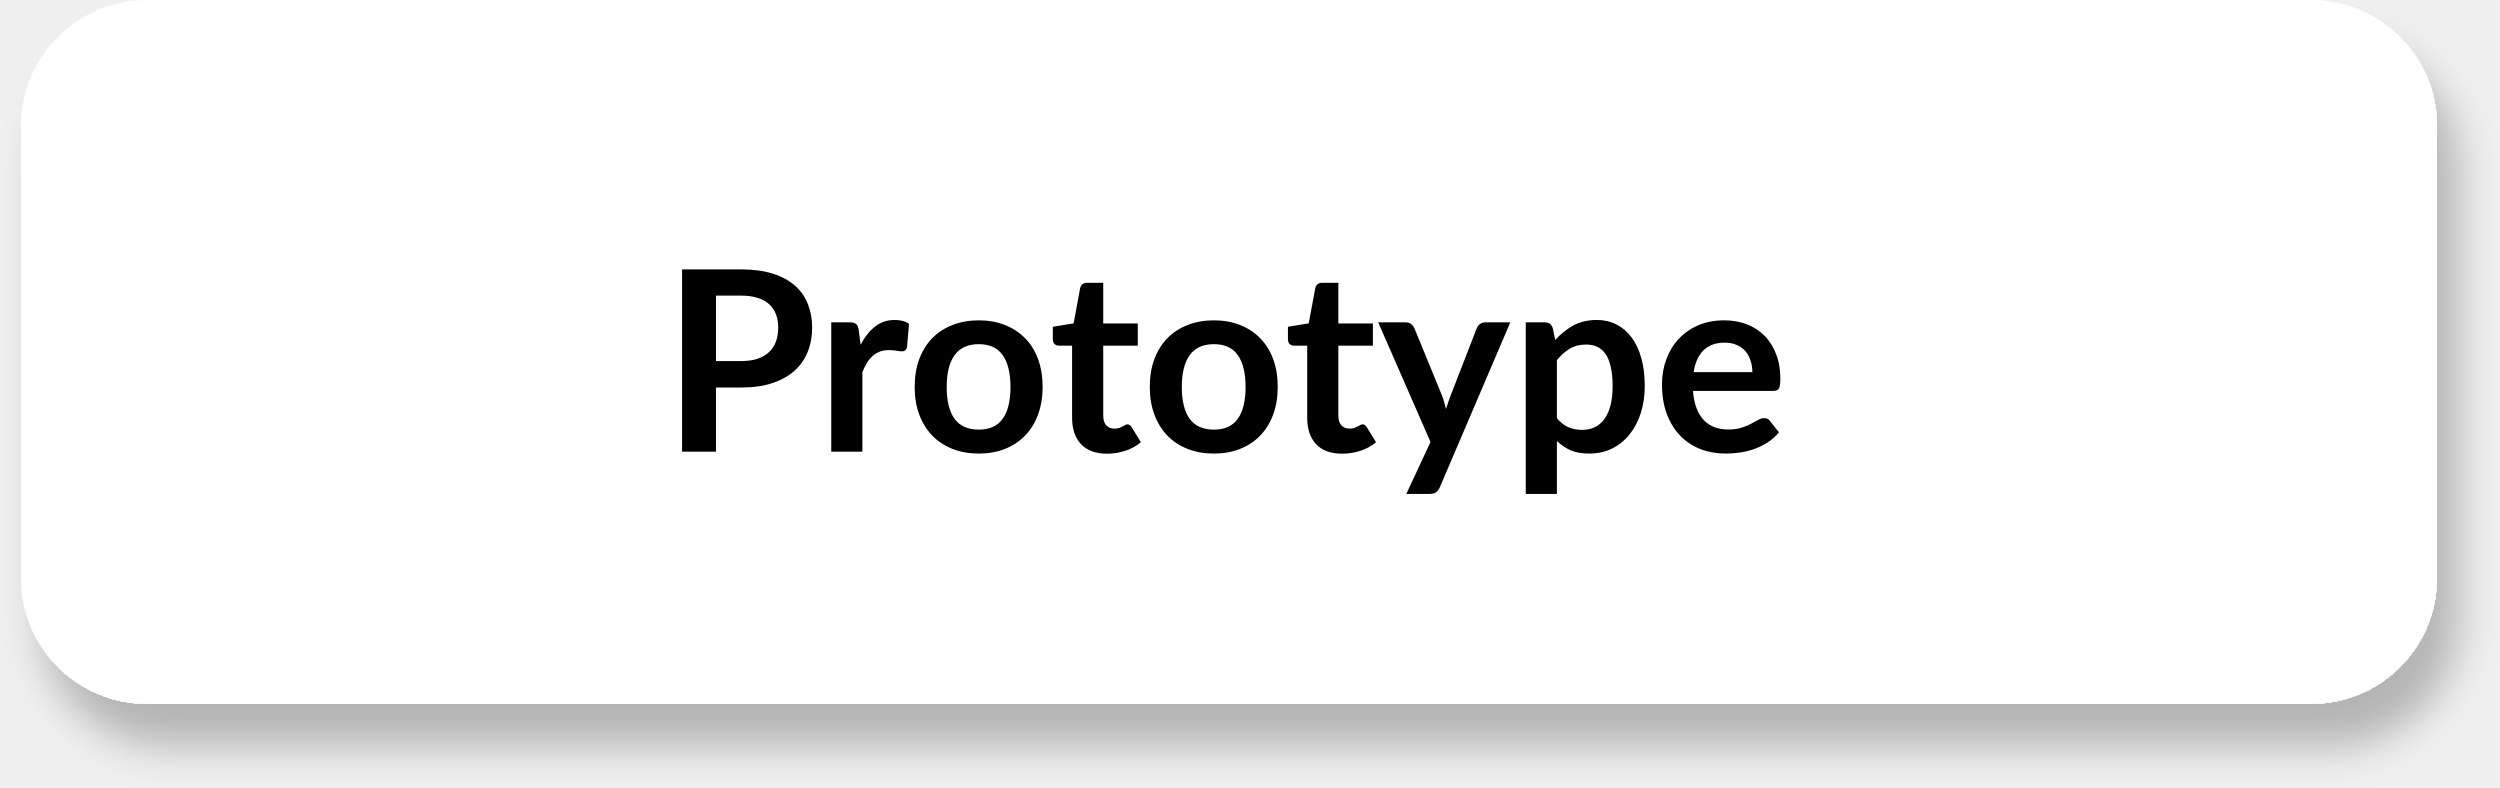
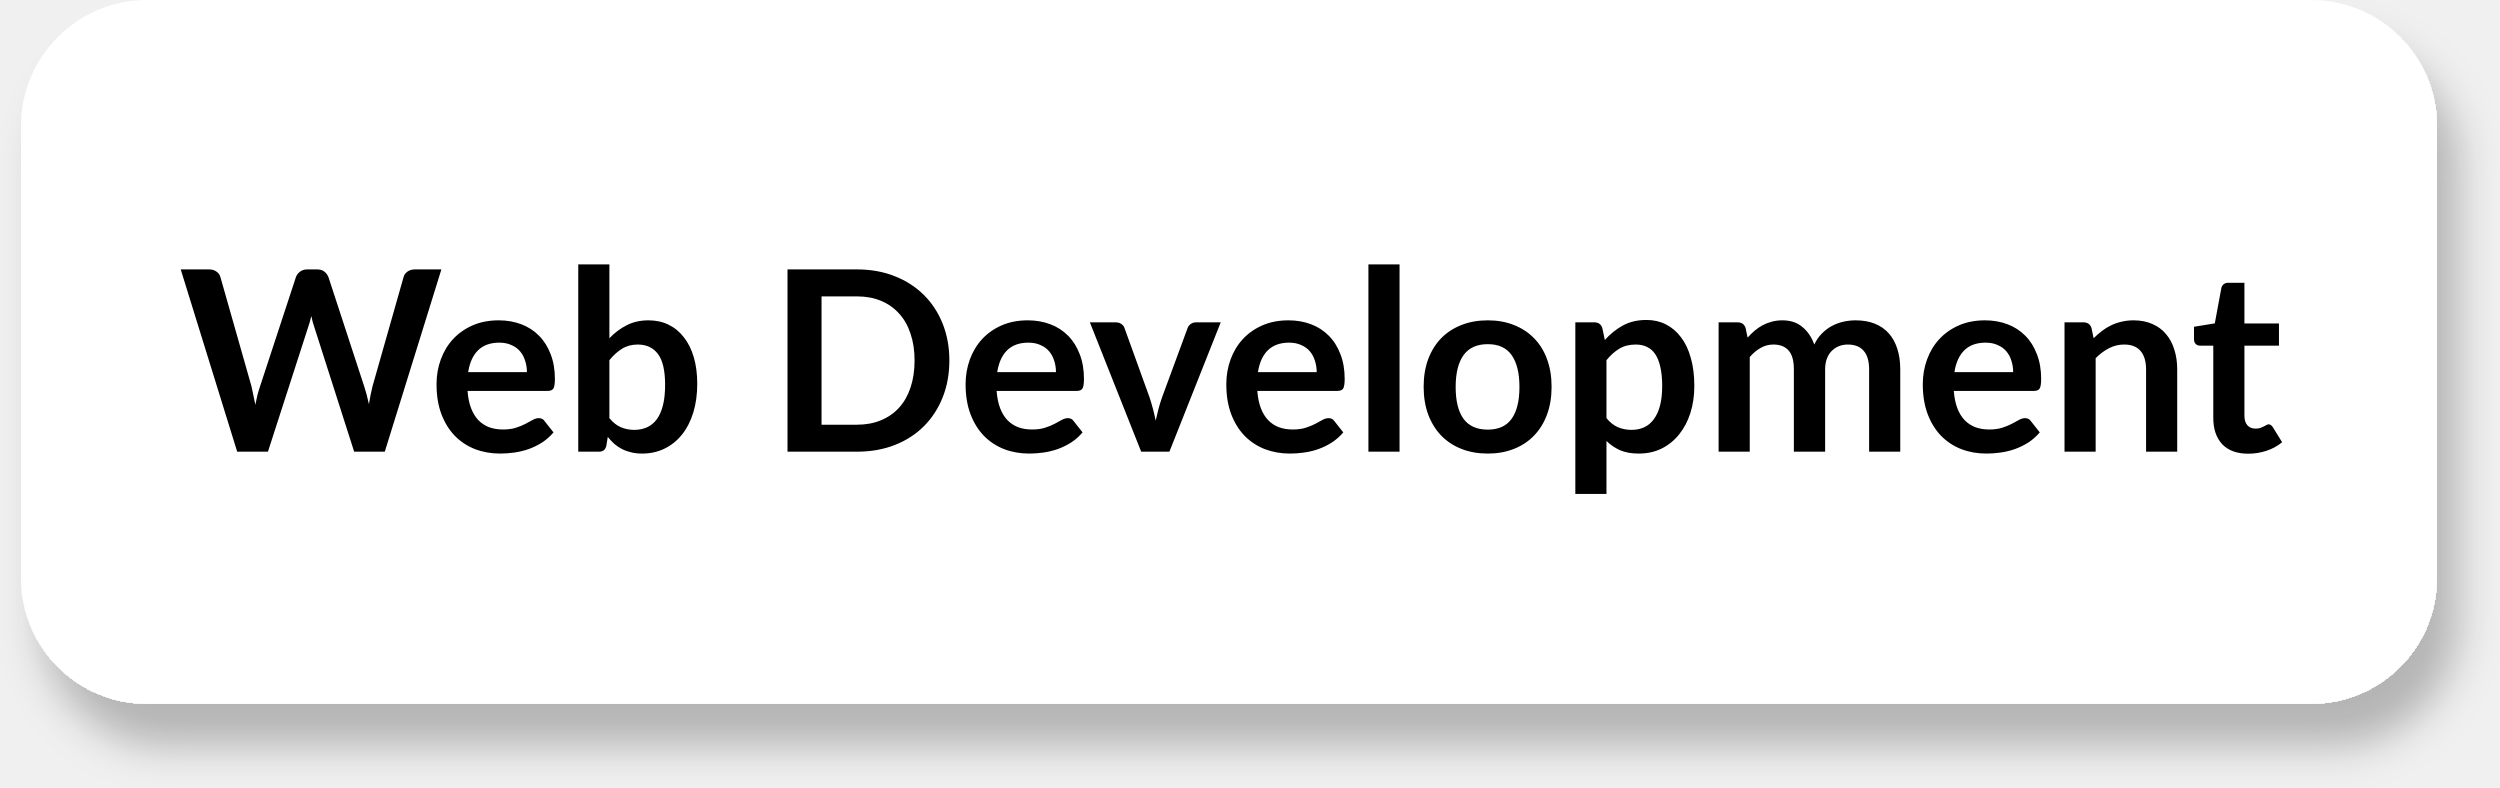
<svg xmlns="http://www.w3.org/2000/svg" width="238" height="75" viewBox="0 0 238 75" fill="none">
-   <g filter="url(#filter0_d_13_10)">
+   <g filter="url(#filter0_d_590_420)">
    <rect x="2" width="230" height="67" rx="12" fill="white" />
-     <path d="M70.572 34.372C71.164 34.372 71.68 34.3 72.12 34.156C72.56 34.004 72.924 33.792 73.212 33.52C73.508 33.24 73.728 32.904 73.872 32.512C74.016 32.112 74.088 31.668 74.088 31.18C74.088 30.716 74.016 30.296 73.872 29.92C73.728 29.544 73.512 29.224 73.224 28.96C72.936 28.696 72.572 28.496 72.132 28.36C71.692 28.216 71.172 28.144 70.572 28.144H68.16V34.372H70.572ZM70.572 25.648C71.732 25.648 72.736 25.784 73.584 26.056C74.432 26.328 75.132 26.708 75.684 27.196C76.236 27.684 76.644 28.268 76.908 28.948C77.18 29.628 77.316 30.372 77.316 31.18C77.316 32.02 77.176 32.792 76.896 33.496C76.616 34.192 76.196 34.792 75.636 35.296C75.076 35.8 74.372 36.192 73.524 36.472C72.684 36.752 71.7 36.892 70.572 36.892H68.16V43H64.932V25.648H70.572ZM81.932 32.824C82.316 32.088 82.772 31.512 83.3 31.096C83.828 30.672 84.452 30.46 85.172 30.46C85.74 30.46 86.196 30.584 86.54 30.832L86.348 33.052C86.308 33.196 86.248 33.3 86.168 33.364C86.096 33.42 85.996 33.448 85.868 33.448C85.748 33.448 85.568 33.428 85.328 33.388C85.096 33.348 84.868 33.328 84.644 33.328C84.316 33.328 84.024 33.376 83.768 33.472C83.512 33.568 83.28 33.708 83.072 33.892C82.872 34.068 82.692 34.284 82.532 34.54C82.38 34.796 82.236 35.088 82.1 35.416V43H79.136V30.688H80.876C81.18 30.688 81.392 30.744 81.512 30.856C81.632 30.96 81.712 31.152 81.752 31.432L81.932 32.824ZM93.185 30.496C94.097 30.496 94.925 30.644 95.669 30.94C96.421 31.236 97.061 31.656 97.589 32.2C98.125 32.744 98.537 33.408 98.825 34.192C99.113 34.976 99.257 35.852 99.257 36.82C99.257 37.796 99.113 38.676 98.825 39.46C98.537 40.244 98.125 40.912 97.589 41.464C97.061 42.016 96.421 42.44 95.669 42.736C94.925 43.032 94.097 43.18 93.185 43.18C92.265 43.18 91.429 43.032 90.677 42.736C89.925 42.44 89.281 42.016 88.745 41.464C88.217 40.912 87.805 40.244 87.509 39.46C87.221 38.676 87.077 37.796 87.077 36.82C87.077 35.852 87.221 34.976 87.509 34.192C87.805 33.408 88.217 32.744 88.745 32.2C89.281 31.656 89.925 31.236 90.677 30.94C91.429 30.644 92.265 30.496 93.185 30.496ZM93.185 40.9C94.209 40.9 94.965 40.556 95.453 39.868C95.949 39.18 96.197 38.172 96.197 36.844C96.197 35.516 95.949 34.504 95.453 33.808C94.965 33.112 94.209 32.764 93.185 32.764C92.145 32.764 91.373 33.116 90.869 33.82C90.373 34.516 90.125 35.524 90.125 36.844C90.125 38.164 90.373 39.172 90.869 39.868C91.373 40.556 92.145 40.9 93.185 40.9ZM105.388 43.192C104.316 43.192 103.492 42.892 102.916 42.292C102.348 41.684 102.064 40.848 102.064 39.784V32.908H100.804C100.644 32.908 100.508 32.856 100.396 32.752C100.284 32.648 100.228 32.492 100.228 32.284V31.108L102.208 30.784L102.832 27.424C102.872 27.264 102.948 27.14 103.06 27.052C103.172 26.964 103.316 26.92 103.492 26.92H105.028V30.796H108.316V32.908H105.028V39.58C105.028 39.964 105.12 40.264 105.304 40.48C105.496 40.696 105.756 40.804 106.084 40.804C106.268 40.804 106.42 40.784 106.54 40.744C106.668 40.696 106.776 40.648 106.864 40.6C106.96 40.552 107.044 40.508 107.116 40.468C107.188 40.42 107.26 40.396 107.332 40.396C107.42 40.396 107.492 40.42 107.548 40.468C107.604 40.508 107.664 40.572 107.728 40.66L108.616 42.1C108.184 42.46 107.688 42.732 107.128 42.916C106.568 43.1 105.988 43.192 105.388 43.192ZM115.568 30.496C116.48 30.496 117.308 30.644 118.052 30.94C118.804 31.236 119.444 31.656 119.972 32.2C120.508 32.744 120.92 33.408 121.208 34.192C121.496 34.976 121.64 35.852 121.64 36.82C121.64 37.796 121.496 38.676 121.208 39.46C120.92 40.244 120.508 40.912 119.972 41.464C119.444 42.016 118.804 42.44 118.052 42.736C117.308 43.032 116.48 43.18 115.568 43.18C114.648 43.18 113.812 43.032 113.06 42.736C112.308 42.44 111.664 42.016 111.128 41.464C110.6 40.912 110.188 40.244 109.892 39.46C109.604 38.676 109.46 37.796 109.46 36.82C109.46 35.852 109.604 34.976 109.892 34.192C110.188 33.408 110.6 32.744 111.128 32.2C111.664 31.656 112.308 31.236 113.06 30.94C113.812 30.644 114.648 30.496 115.568 30.496ZM115.568 40.9C116.592 40.9 117.348 40.556 117.836 39.868C118.332 39.18 118.58 38.172 118.58 36.844C118.58 35.516 118.332 34.504 117.836 33.808C117.348 33.112 116.592 32.764 115.568 32.764C114.528 32.764 113.756 33.116 113.252 33.82C112.756 34.516 112.508 35.524 112.508 36.844C112.508 38.164 112.756 39.172 113.252 39.868C113.756 40.556 114.528 40.9 115.568 40.9ZM127.771 43.192C126.699 43.192 125.875 42.892 125.299 42.292C124.731 41.684 124.447 40.848 124.447 39.784V32.908H123.187C123.027 32.908 122.891 32.856 122.779 32.752C122.667 32.648 122.611 32.492 122.611 32.284V31.108L124.591 30.784L125.215 27.424C125.255 27.264 125.331 27.14 125.443 27.052C125.555 26.964 125.699 26.92 125.875 26.92H127.411V30.796H130.699V32.908H127.411V39.58C127.411 39.964 127.503 40.264 127.687 40.48C127.879 40.696 128.139 40.804 128.467 40.804C128.651 40.804 128.803 40.784 128.923 40.744C129.051 40.696 129.159 40.648 129.247 40.6C129.343 40.552 129.427 40.508 129.499 40.468C129.571 40.42 129.643 40.396 129.715 40.396C129.803 40.396 129.875 40.42 129.931 40.468C129.987 40.508 130.047 40.572 130.111 40.66L130.999 42.1C130.567 42.46 130.071 42.732 129.511 42.916C128.951 43.1 128.371 43.192 127.771 43.192ZM143.781 30.688L137.073 46.384C136.985 46.592 136.869 46.748 136.725 46.852C136.589 46.964 136.377 47.02 136.089 47.02H133.881L136.185 42.076L131.205 30.688H133.809C134.041 30.688 134.221 30.744 134.349 30.856C134.485 30.968 134.585 31.096 134.649 31.24L137.265 37.624C137.353 37.84 137.425 38.056 137.481 38.272C137.545 38.488 137.605 38.708 137.661 38.932C137.733 38.708 137.805 38.488 137.877 38.272C137.949 38.048 138.029 37.828 138.117 37.612L140.589 31.24C140.653 31.08 140.757 30.948 140.901 30.844C141.053 30.74 141.221 30.688 141.405 30.688H143.781ZM148.217 39.808C148.553 40.216 148.917 40.504 149.309 40.672C149.709 40.84 150.141 40.924 150.605 40.924C151.053 40.924 151.457 40.84 151.817 40.672C152.177 40.504 152.481 40.248 152.729 39.904C152.985 39.56 153.181 39.128 153.317 38.608C153.453 38.08 153.521 37.46 153.521 36.748C153.521 36.028 153.461 35.42 153.341 34.924C153.229 34.42 153.065 34.012 152.849 33.7C152.633 33.388 152.369 33.16 152.057 33.016C151.753 32.872 151.405 32.8 151.013 32.8C150.397 32.8 149.873 32.932 149.441 33.196C149.009 33.452 148.601 33.816 148.217 34.288V39.808ZM148.061 32.368C148.565 31.8 149.137 31.34 149.777 30.988C150.417 30.636 151.169 30.46 152.033 30.46C152.705 30.46 153.317 30.6 153.869 30.88C154.429 31.16 154.909 31.568 155.309 32.104C155.717 32.632 156.029 33.288 156.245 34.072C156.469 34.848 156.581 35.74 156.581 36.748C156.581 37.668 156.457 38.52 156.209 39.304C155.961 40.088 155.605 40.768 155.141 41.344C154.685 41.92 154.129 42.372 153.473 42.7C152.825 43.02 152.097 43.18 151.289 43.18C150.601 43.18 150.013 43.076 149.525 42.868C149.037 42.652 148.601 42.356 148.217 41.98V47.02H145.253V30.688H147.065C147.449 30.688 147.701 30.868 147.821 31.228L148.061 32.368ZM166.826 35.428C166.826 35.044 166.77 34.684 166.658 34.348C166.554 34.004 166.394 33.704 166.178 33.448C165.962 33.192 165.686 32.992 165.35 32.848C165.022 32.696 164.638 32.62 164.198 32.62C163.342 32.62 162.666 32.864 162.17 33.352C161.682 33.84 161.37 34.532 161.234 35.428H166.826ZM161.174 37.216C161.222 37.848 161.334 38.396 161.51 38.86C161.686 39.316 161.918 39.696 162.206 40C162.494 40.296 162.834 40.52 163.226 40.672C163.626 40.816 164.066 40.888 164.546 40.888C165.026 40.888 165.438 40.832 165.782 40.72C166.134 40.608 166.438 40.484 166.694 40.348C166.958 40.212 167.186 40.088 167.378 39.976C167.578 39.864 167.77 39.808 167.954 39.808C168.202 39.808 168.386 39.9 168.506 40.084L169.358 41.164C169.03 41.548 168.662 41.872 168.254 42.136C167.846 42.392 167.418 42.6 166.97 42.76C166.53 42.912 166.078 43.02 165.614 43.084C165.158 43.148 164.714 43.18 164.282 43.18C163.426 43.18 162.63 43.04 161.894 42.76C161.158 42.472 160.518 42.052 159.974 41.5C159.43 40.94 159.002 40.252 158.69 39.436C158.378 38.612 158.222 37.66 158.222 36.58C158.222 35.74 158.358 34.952 158.63 34.216C158.902 33.472 159.29 32.828 159.794 32.284C160.306 31.732 160.926 31.296 161.654 30.976C162.39 30.656 163.218 30.496 164.138 30.496C164.914 30.496 165.63 30.62 166.286 30.868C166.942 31.116 167.506 31.48 167.978 31.96C168.45 32.432 168.818 33.016 169.082 33.712C169.354 34.4 169.49 35.188 169.49 36.076C169.49 36.524 169.442 36.828 169.346 36.988C169.25 37.14 169.066 37.216 168.794 37.216H161.174Z" fill="black" />
+     <path d="M42.02 25.648L36.632 43H33.716L29.924 31.144C29.82 30.856 29.724 30.504 29.636 30.088C29.588 30.288 29.54 30.476 29.492 30.652C29.444 30.828 29.392 30.992 29.336 31.144L25.508 43H22.58L17.204 25.648H19.904C20.184 25.648 20.416 25.716 20.6 25.852C20.792 25.98 20.92 26.156 20.984 26.38L23.936 36.76C24 37.016 24.06 37.296 24.116 37.6C24.18 37.896 24.244 38.208 24.308 38.536C24.372 38.2 24.44 37.884 24.512 37.588C24.592 37.292 24.676 37.016 24.764 36.76L28.172 26.38C28.236 26.196 28.36 26.028 28.544 25.876C28.736 25.724 28.968 25.648 29.24 25.648H30.188C30.468 25.648 30.696 25.716 30.872 25.852C31.048 25.988 31.18 26.164 31.268 26.38L34.664 36.76C34.832 37.256 34.984 37.828 35.12 38.476C35.224 37.844 35.34 37.272 35.468 36.76L38.42 26.38C38.468 26.18 38.588 26.008 38.78 25.864C38.98 25.72 39.216 25.648 39.488 25.648H42.02ZM50.162 35.428C50.162 35.044 50.106 34.684 49.994 34.348C49.89 34.004 49.73 33.704 49.514 33.448C49.298 33.192 49.022 32.992 48.686 32.848C48.358 32.696 47.974 32.62 47.534 32.62C46.678 32.62 46.002 32.864 45.506 33.352C45.018 33.84 44.706 34.532 44.57 35.428H50.162ZM44.51 37.216C44.558 37.848 44.67 38.396 44.846 38.86C45.022 39.316 45.254 39.696 45.542 40C45.83 40.296 46.17 40.52 46.562 40.672C46.962 40.816 47.402 40.888 47.882 40.888C48.362 40.888 48.774 40.832 49.118 40.72C49.47 40.608 49.774 40.484 50.03 40.348C50.294 40.212 50.522 40.088 50.714 39.976C50.914 39.864 51.106 39.808 51.29 39.808C51.538 39.808 51.722 39.9 51.842 40.084L52.694 41.164C52.366 41.548 51.998 41.872 51.59 42.136C51.182 42.392 50.754 42.6 50.306 42.76C49.866 42.912 49.414 43.02 48.95 43.084C48.494 43.148 48.05 43.18 47.618 43.18C46.762 43.18 45.966 43.04 45.23 42.76C44.494 42.472 43.854 42.052 43.31 41.5C42.766 40.94 42.338 40.252 42.026 39.436C41.714 38.612 41.558 37.66 41.558 36.58C41.558 35.74 41.694 34.952 41.966 34.216C42.238 33.472 42.626 32.828 43.13 32.284C43.642 31.732 44.262 31.296 44.99 30.976C45.726 30.656 46.554 30.496 47.474 30.496C48.25 30.496 48.966 30.62 49.622 30.868C50.278 31.116 50.842 31.48 51.314 31.96C51.786 32.432 52.154 33.016 52.418 33.712C52.69 34.4 52.826 35.188 52.826 36.076C52.826 36.524 52.778 36.828 52.682 36.988C52.586 37.14 52.402 37.216 52.13 37.216H44.51ZM58.014 39.808C58.35 40.216 58.714 40.504 59.106 40.672C59.506 40.84 59.926 40.924 60.366 40.924C60.822 40.924 61.23 40.844 61.59 40.684C61.958 40.516 62.27 40.26 62.526 39.916C62.782 39.564 62.978 39.12 63.114 38.584C63.25 38.04 63.318 37.392 63.318 36.64C63.318 35.288 63.094 34.312 62.646 33.712C62.198 33.104 61.554 32.8 60.714 32.8C60.146 32.8 59.65 32.932 59.226 33.196C58.802 33.452 58.398 33.816 58.014 34.288V39.808ZM58.014 32.2C58.51 31.68 59.058 31.268 59.658 30.964C60.266 30.652 60.958 30.496 61.734 30.496C62.446 30.496 63.086 30.636 63.654 30.916C64.23 31.196 64.718 31.6 65.118 32.128C65.526 32.648 65.838 33.28 66.054 34.024C66.27 34.768 66.378 35.604 66.378 36.532C66.378 37.532 66.254 38.44 66.006 39.256C65.758 40.072 65.402 40.772 64.938 41.356C64.482 41.932 63.93 42.38 63.282 42.7C62.634 43.02 61.914 43.18 61.122 43.18C60.738 43.18 60.39 43.14 60.078 43.06C59.766 42.988 59.478 42.884 59.214 42.748C58.95 42.612 58.706 42.448 58.482 42.256C58.266 42.056 58.058 41.836 57.858 41.596L57.726 42.424C57.678 42.632 57.594 42.78 57.474 42.868C57.362 42.956 57.206 43 57.006 43H55.05V25.168H58.014V32.2ZM90.379 34.324C90.379 35.596 90.167 36.764 89.743 37.828C89.319 38.892 88.723 39.808 87.955 40.576C87.187 41.344 86.263 41.94 85.183 42.364C84.103 42.788 82.903 43 81.583 43H74.971V25.648H81.583C82.903 25.648 84.103 25.864 85.183 26.296C86.263 26.72 87.187 27.316 87.955 28.084C88.723 28.844 89.319 29.756 89.743 30.82C90.167 31.884 90.379 33.052 90.379 34.324ZM87.067 34.324C87.067 33.372 86.939 32.52 86.683 31.768C86.435 31.008 86.071 30.368 85.591 29.848C85.119 29.32 84.543 28.916 83.863 28.636C83.191 28.356 82.431 28.216 81.583 28.216H78.211V40.432H81.583C82.431 40.432 83.191 40.292 83.863 40.012C84.543 39.732 85.119 39.332 85.591 38.812C86.071 38.284 86.435 37.644 86.683 36.892C86.939 36.132 87.067 35.276 87.067 34.324ZM100.529 35.428C100.529 35.044 100.473 34.684 100.361 34.348C100.257 34.004 100.097 33.704 99.881 33.448C99.665 33.192 99.389 32.992 99.053 32.848C98.725 32.696 98.341 32.62 97.901 32.62C97.045 32.62 96.369 32.864 95.873 33.352C95.385 33.84 95.073 34.532 94.937 35.428H100.529ZM94.877 37.216C94.925 37.848 95.037 38.396 95.213 38.86C95.389 39.316 95.621 39.696 95.909 40C96.197 40.296 96.537 40.52 96.929 40.672C97.329 40.816 97.769 40.888 98.249 40.888C98.729 40.888 99.141 40.832 99.485 40.72C99.837 40.608 100.141 40.484 100.397 40.348C100.661 40.212 100.889 40.088 101.081 39.976C101.281 39.864 101.473 39.808 101.657 39.808C101.905 39.808 102.089 39.9 102.209 40.084L103.061 41.164C102.733 41.548 102.365 41.872 101.957 42.136C101.549 42.392 101.121 42.6 100.673 42.76C100.233 42.912 99.781 43.02 99.317 43.084C98.861 43.148 98.417 43.18 97.985 43.18C97.129 43.18 96.333 43.04 95.597 42.76C94.861 42.472 94.221 42.052 93.677 41.5C93.133 40.94 92.705 40.252 92.393 39.436C92.081 38.612 91.925 37.66 91.925 36.58C91.925 35.74 92.061 34.952 92.333 34.216C92.605 33.472 92.993 32.828 93.497 32.284C94.009 31.732 94.629 31.296 95.357 30.976C96.093 30.656 96.921 30.496 97.841 30.496C98.617 30.496 99.333 30.62 99.989 30.868C100.645 31.116 101.209 31.48 101.681 31.96C102.153 32.432 102.521 33.016 102.785 33.712C103.057 34.4 103.193 35.188 103.193 36.076C103.193 36.524 103.145 36.828 103.049 36.988C102.953 37.14 102.769 37.216 102.497 37.216H94.877ZM116.212 30.688L111.328 43H108.64L103.756 30.688H106.204C106.428 30.688 106.612 30.74 106.756 30.844C106.908 30.948 107.008 31.08 107.056 31.24L109.432 37.816C109.56 38.2 109.672 38.576 109.768 38.944C109.864 39.312 109.948 39.68 110.02 40.048C110.1 39.68 110.188 39.312 110.284 38.944C110.38 38.576 110.496 38.2 110.632 37.816L113.056 31.24C113.112 31.08 113.212 30.948 113.356 30.844C113.5 30.74 113.672 30.688 113.872 30.688H116.212ZM125.349 35.428C125.349 35.044 125.293 34.684 125.181 34.348C125.077 34.004 124.917 33.704 124.701 33.448C124.485 33.192 124.209 32.992 123.873 32.848C123.545 32.696 123.161 32.62 122.721 32.62C121.865 32.62 121.189 32.864 120.693 33.352C120.205 33.84 119.893 34.532 119.757 35.428H125.349ZM119.697 37.216C119.745 37.848 119.857 38.396 120.033 38.86C120.209 39.316 120.441 39.696 120.729 40C121.017 40.296 121.357 40.52 121.749 40.672C122.149 40.816 122.589 40.888 123.069 40.888C123.549 40.888 123.961 40.832 124.305 40.72C124.657 40.608 124.961 40.484 125.217 40.348C125.481 40.212 125.709 40.088 125.901 39.976C126.101 39.864 126.293 39.808 126.477 39.808C126.725 39.808 126.909 39.9 127.029 40.084L127.881 41.164C127.553 41.548 127.185 41.872 126.777 42.136C126.369 42.392 125.941 42.6 125.493 42.76C125.053 42.912 124.601 43.02 124.137 43.084C123.681 43.148 123.237 43.18 122.805 43.18C121.949 43.18 121.153 43.04 120.417 42.76C119.681 42.472 119.041 42.052 118.497 41.5C117.953 40.94 117.525 40.252 117.213 39.436C116.901 38.612 116.745 37.66 116.745 36.58C116.745 35.74 116.881 34.952 117.153 34.216C117.425 33.472 117.813 32.828 118.317 32.284C118.829 31.732 119.449 31.296 120.177 30.976C120.913 30.656 121.741 30.496 122.661 30.496C123.437 30.496 124.153 30.62 124.809 30.868C125.465 31.116 126.029 31.48 126.501 31.96C126.973 32.432 127.341 33.016 127.605 33.712C127.877 34.4 128.013 35.188 128.013 36.076C128.013 36.524 127.965 36.828 127.869 36.988C127.773 37.14 127.589 37.216 127.317 37.216H119.697ZM133.237 25.168V43H130.273V25.168H133.237ZM141.639 30.496C142.551 30.496 143.379 30.644 144.123 30.94C144.875 31.236 145.515 31.656 146.043 32.2C146.579 32.744 146.991 33.408 147.279 34.192C147.567 34.976 147.711 35.852 147.711 36.82C147.711 37.796 147.567 38.676 147.279 39.46C146.991 40.244 146.579 40.912 146.043 41.464C145.515 42.016 144.875 42.44 144.123 42.736C143.379 43.032 142.551 43.18 141.639 43.18C140.719 43.18 139.883 43.032 139.131 42.736C138.379 42.44 137.735 42.016 137.199 41.464C136.671 40.912 136.259 40.244 135.963 39.46C135.675 38.676 135.531 37.796 135.531 36.82C135.531 35.852 135.675 34.976 135.963 34.192C136.259 33.408 136.671 32.744 137.199 32.2C137.735 31.656 138.379 31.236 139.131 30.94C139.883 30.644 140.719 30.496 141.639 30.496ZM141.639 40.9C142.663 40.9 143.419 40.556 143.907 39.868C144.403 39.18 144.651 38.172 144.651 36.844C144.651 35.516 144.403 34.504 143.907 33.808C143.419 33.112 142.663 32.764 141.639 32.764C140.599 32.764 139.827 33.116 139.323 33.82C138.827 34.516 138.579 35.524 138.579 36.844C138.579 38.164 138.827 39.172 139.323 39.868C139.827 40.556 140.599 40.9 141.639 40.9ZM152.936 39.808C153.272 40.216 153.636 40.504 154.028 40.672C154.428 40.84 154.86 40.924 155.324 40.924C155.772 40.924 156.176 40.84 156.536 40.672C156.896 40.504 157.2 40.248 157.448 39.904C157.704 39.56 157.9 39.128 158.036 38.608C158.172 38.08 158.24 37.46 158.24 36.748C158.24 36.028 158.18 35.42 158.06 34.924C157.948 34.42 157.784 34.012 157.568 33.7C157.352 33.388 157.088 33.16 156.776 33.016C156.472 32.872 156.124 32.8 155.732 32.8C155.116 32.8 154.592 32.932 154.16 33.196C153.728 33.452 153.32 33.816 152.936 34.288V39.808ZM152.78 32.368C153.284 31.8 153.856 31.34 154.496 30.988C155.136 30.636 155.888 30.46 156.752 30.46C157.424 30.46 158.036 30.6 158.588 30.88C159.148 31.16 159.628 31.568 160.028 32.104C160.436 32.632 160.748 33.288 160.964 34.072C161.188 34.848 161.3 35.74 161.3 36.748C161.3 37.668 161.176 38.52 160.928 39.304C160.68 40.088 160.324 40.768 159.86 41.344C159.404 41.92 158.848 42.372 158.192 42.7C157.544 43.02 156.816 43.18 156.008 43.18C155.32 43.18 154.732 43.076 154.244 42.868C153.756 42.652 153.32 42.356 152.936 41.98V47.02H149.972V30.688H151.784C152.168 30.688 152.42 30.868 152.54 31.228L152.78 32.368ZM163.612 43V30.688H165.424C165.808 30.688 166.06 30.868 166.18 31.228L166.372 32.14C166.588 31.9 166.812 31.68 167.044 31.48C167.284 31.28 167.536 31.108 167.8 30.964C168.072 30.82 168.36 30.708 168.664 30.628C168.976 30.54 169.316 30.496 169.684 30.496C170.46 30.496 171.096 30.708 171.592 31.132C172.096 31.548 172.472 32.104 172.72 32.8C172.912 32.392 173.152 32.044 173.44 31.756C173.728 31.46 174.044 31.22 174.388 31.036C174.732 30.852 175.096 30.716 175.48 30.628C175.872 30.54 176.264 30.496 176.656 30.496C177.336 30.496 177.94 30.6 178.468 30.808C178.996 31.016 179.44 31.32 179.8 31.72C180.16 32.12 180.432 32.608 180.616 33.184C180.808 33.76 180.904 34.42 180.904 35.164V43H177.94V35.164C177.94 34.38 177.768 33.792 177.424 33.4C177.08 33 176.576 32.8 175.912 32.8C175.608 32.8 175.324 32.852 175.06 32.956C174.804 33.06 174.576 33.212 174.376 33.412C174.184 33.604 174.032 33.848 173.92 34.144C173.808 34.44 173.752 34.78 173.752 35.164V43H170.776V35.164C170.776 34.34 170.608 33.74 170.272 33.364C169.944 32.988 169.46 32.8 168.82 32.8C168.388 32.8 167.984 32.908 167.608 33.124C167.24 33.332 166.896 33.62 166.576 33.988V43H163.612ZM191.654 35.428C191.654 35.044 191.598 34.684 191.486 34.348C191.382 34.004 191.222 33.704 191.006 33.448C190.79 33.192 190.514 32.992 190.178 32.848C189.85 32.696 189.466 32.62 189.026 32.62C188.17 32.62 187.494 32.864 186.998 33.352C186.51 33.84 186.198 34.532 186.062 35.428H191.654ZM186.002 37.216C186.05 37.848 186.162 38.396 186.338 38.86C186.514 39.316 186.746 39.696 187.034 40C187.322 40.296 187.662 40.52 188.054 40.672C188.454 40.816 188.894 40.888 189.374 40.888C189.854 40.888 190.266 40.832 190.61 40.72C190.962 40.608 191.266 40.484 191.522 40.348C191.786 40.212 192.014 40.088 192.206 39.976C192.406 39.864 192.598 39.808 192.782 39.808C193.03 39.808 193.214 39.9 193.334 40.084L194.186 41.164C193.858 41.548 193.49 41.872 193.082 42.136C192.674 42.392 192.246 42.6 191.798 42.76C191.358 42.912 190.906 43.02 190.442 43.084C189.986 43.148 189.542 43.18 189.11 43.18C188.254 43.18 187.458 43.04 186.722 42.76C185.986 42.472 185.346 42.052 184.802 41.5C184.258 40.94 183.83 40.252 183.518 39.436C183.206 38.612 183.05 37.66 183.05 36.58C183.05 35.74 183.186 34.952 183.458 34.216C183.73 33.472 184.118 32.828 184.622 32.284C185.134 31.732 185.754 31.296 186.482 30.976C187.218 30.656 188.046 30.496 188.966 30.496C189.742 30.496 190.458 30.62 191.114 30.868C191.77 31.116 192.334 31.48 192.806 31.96C193.278 32.432 193.646 33.016 193.91 33.712C194.182 34.4 194.318 35.188 194.318 36.076C194.318 36.524 194.27 36.828 194.174 36.988C194.078 37.14 193.894 37.216 193.622 37.216H186.002ZM199.314 32.2C199.562 31.952 199.822 31.724 200.094 31.516C200.374 31.3 200.666 31.12 200.97 30.976C201.282 30.824 201.614 30.708 201.966 30.628C202.318 30.54 202.702 30.496 203.118 30.496C203.79 30.496 204.386 30.612 204.906 30.844C205.426 31.068 205.858 31.388 206.202 31.804C206.554 32.212 206.818 32.704 206.994 33.28C207.178 33.848 207.27 34.476 207.27 35.164V43H204.306V35.164C204.306 34.412 204.134 33.832 203.79 33.424C203.446 33.008 202.922 32.8 202.218 32.8C201.706 32.8 201.226 32.916 200.778 33.148C200.33 33.38 199.906 33.696 199.506 34.096V43H196.542V30.688H198.354C198.738 30.688 198.99 30.868 199.11 31.228L199.314 32.2ZM214.029 43.192C212.957 43.192 212.133 42.892 211.557 42.292C210.989 41.684 210.705 40.848 210.705 39.784V32.908H209.445C209.285 32.908 209.149 32.856 209.037 32.752C208.925 32.648 208.869 32.492 208.869 32.284V31.108L210.849 30.784L211.473 27.424C211.513 27.264 211.589 27.14 211.701 27.052C211.813 26.964 211.957 26.92 212.133 26.92H213.669V30.796H216.957V32.908H213.669V39.58C213.669 39.964 213.761 40.264 213.945 40.48C214.137 40.696 214.397 40.804 214.725 40.804C214.909 40.804 215.061 40.784 215.181 40.744C215.309 40.696 215.417 40.648 215.505 40.6C215.601 40.552 215.685 40.508 215.757 40.468C215.829 40.42 215.901 40.396 215.973 40.396C216.061 40.396 216.133 40.42 216.189 40.468C216.245 40.508 216.305 40.572 216.369 40.66L217.257 42.1C216.825 42.46 216.329 42.732 215.769 42.916C215.209 43.1 214.629 43.192 214.029 43.192Z" fill="black" />
  </g>
  <defs>
-     <filter id="filter0_d_13_10" x="0" y="0" width="238" height="75" filterUnits="userSpaceOnUse" color-interpolation-filters="sRGB">
+     <filter id="filter0_d_590_420" x="0" y="0" width="238" height="75" filterUnits="userSpaceOnUse" color-interpolation-filters="sRGB">
      <feFlood flood-opacity="0" result="BackgroundImageFix" />
      <feColorMatrix in="SourceAlpha" type="matrix" values="0 0 0 0 0 0 0 0 0 0 0 0 0 0 0 0 0 0 127 0" result="hardAlpha" />
      <feOffset dx="2" dy="4" />
      <feGaussianBlur stdDeviation="2" />
      <feComposite in2="hardAlpha" operator="out" />
      <feColorMatrix type="matrix" values="0 0 0 0 0 0 0 0 0 0 0 0 0 0 0 0 0 0 0.25 0" />
-       <feBlend mode="normal" in2="BackgroundImageFix" result="effect1_dropShadow_13_10" />
-       <feBlend mode="normal" in="SourceGraphic" in2="effect1_dropShadow_13_10" result="shape" />
+       <feBlend mode="normal" in2="BackgroundImageFix" result="effect1_dropShadow_590_420" />
+       <feBlend mode="normal" in="SourceGraphic" in2="effect1_dropShadow_590_420" result="shape" />
    </filter>
  </defs>
</svg>
